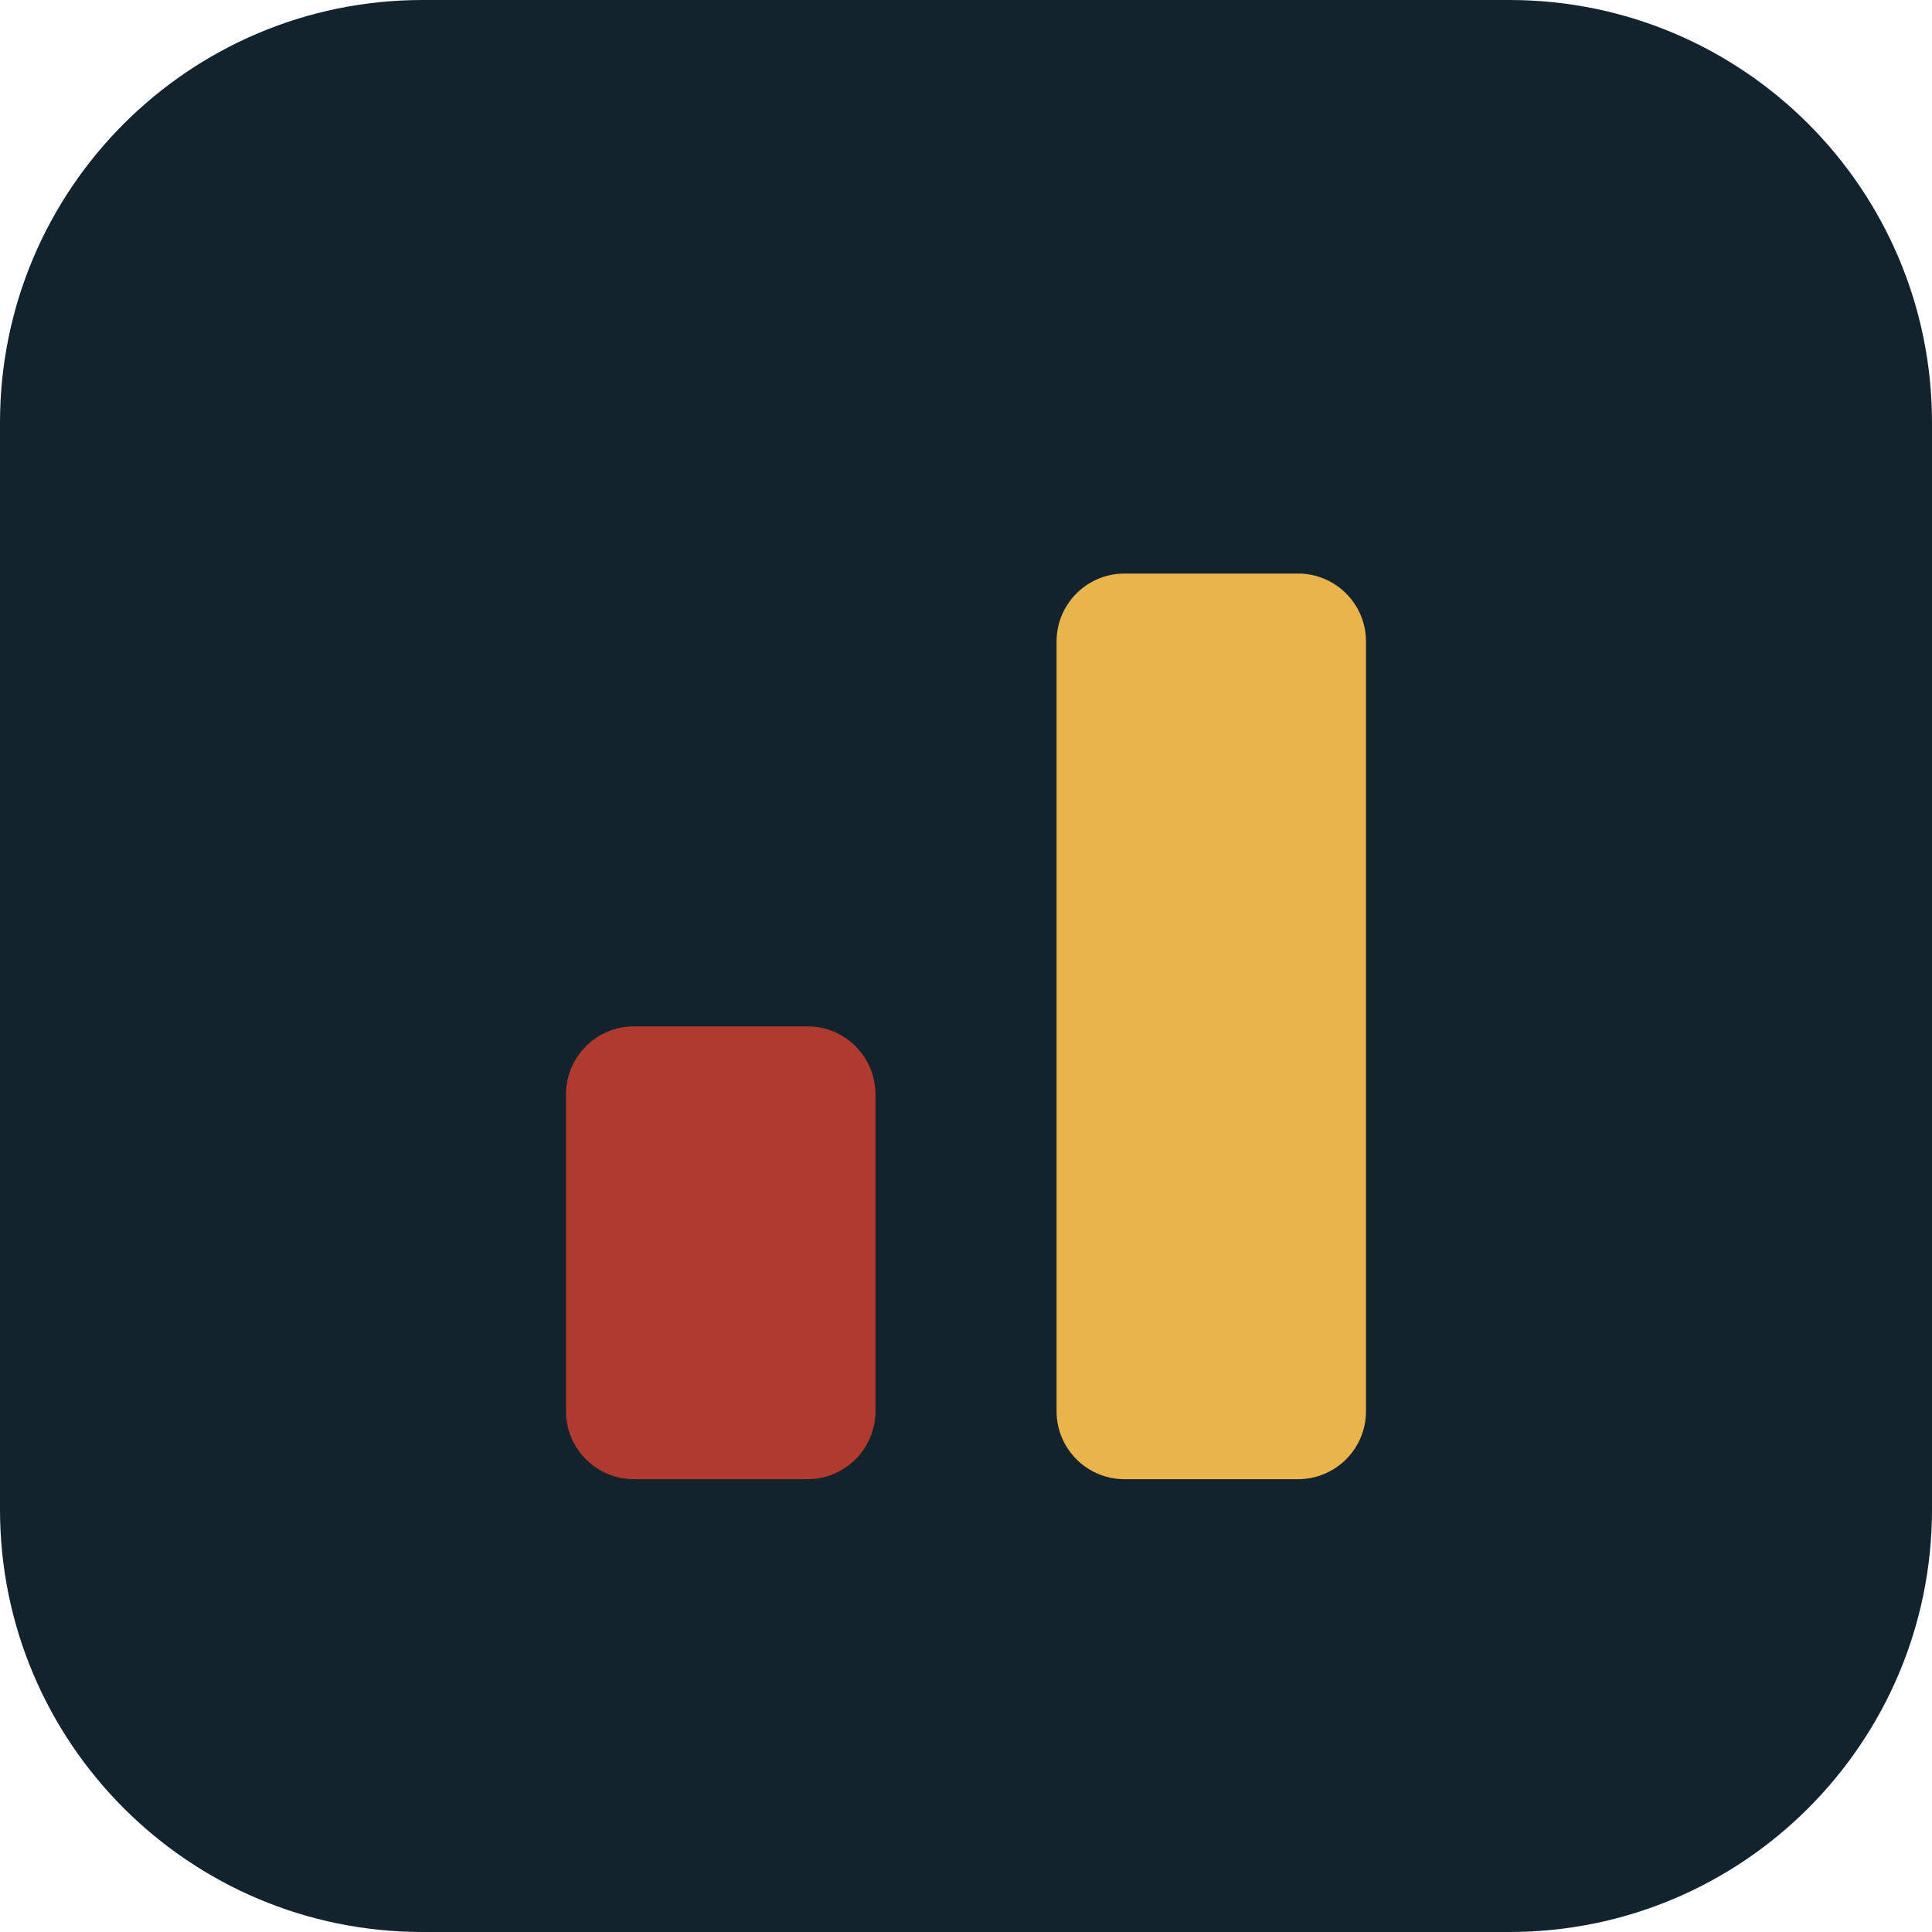
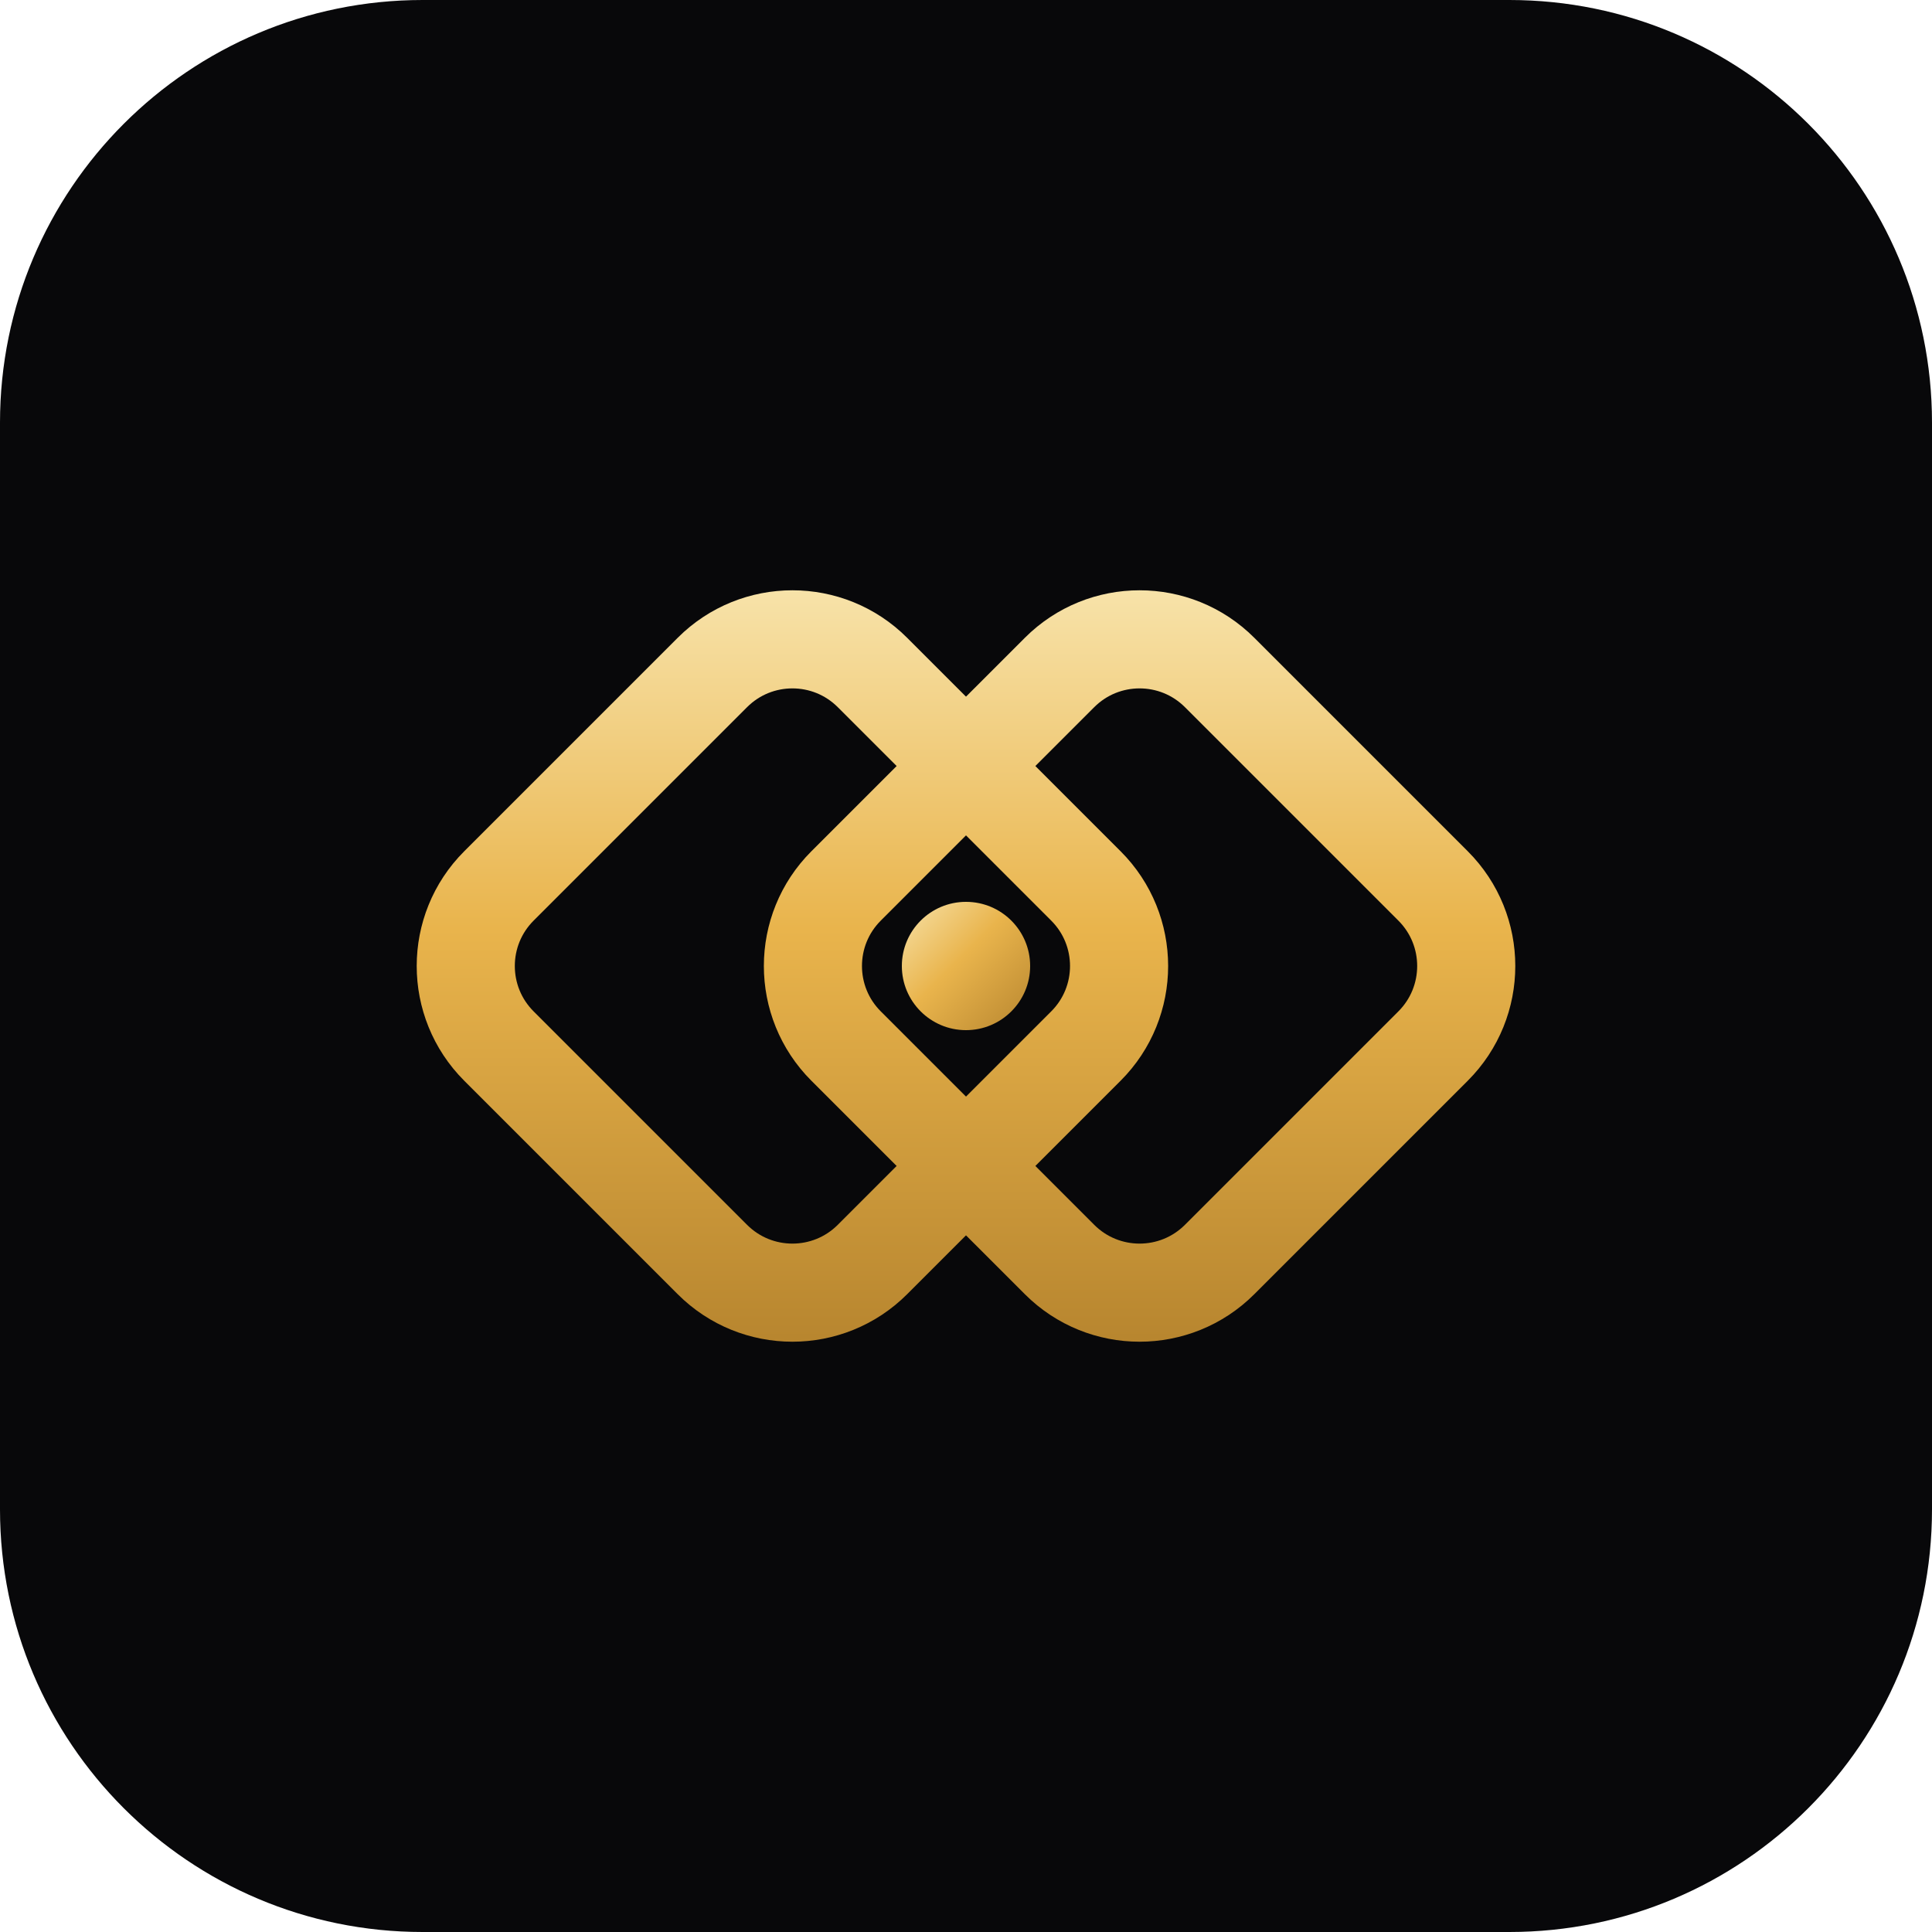
<svg xmlns="http://www.w3.org/2000/svg" viewBox="0 0 512 512" width="512" height="512">
-   <rect width="512" height="512" rx="112" fill="#12232E" />
-   <rect x="150" y="272" width="82" height="120" rx="18" fill="#B03A2E" />
-   <rect x="280" y="152" width="82" height="240" rx="18" fill="#E9B44C" />
+   <defs>
+     <linearGradient id="ouro" x1="0" y1="0" x2="1" y2="1">
+       <stop offset="0" stop-color="#F7E2A8" />
+       <stop offset="0.45" stop-color="#E9B44C" />
+       <stop offset="1" stop-color="#B8862F" />
+     </linearGradient>
+   </defs>
+   <rect width="512" height="512" rx="112" fill="#08080A" />
+   <g fill="none" stroke="url(#ouro)" stroke-width="26" stroke-linejoin="round">
+     <rect x="140" y="186" width="140" height="140" rx="30" transform="rotate(45 210 256)" />
+     <rect x="232" y="186" width="140" height="140" rx="30" transform="rotate(45 302 256)" />
+   </g>
+   <circle cx="256" cy="256" r="17" fill="url(#ouro)" />
</svg>
